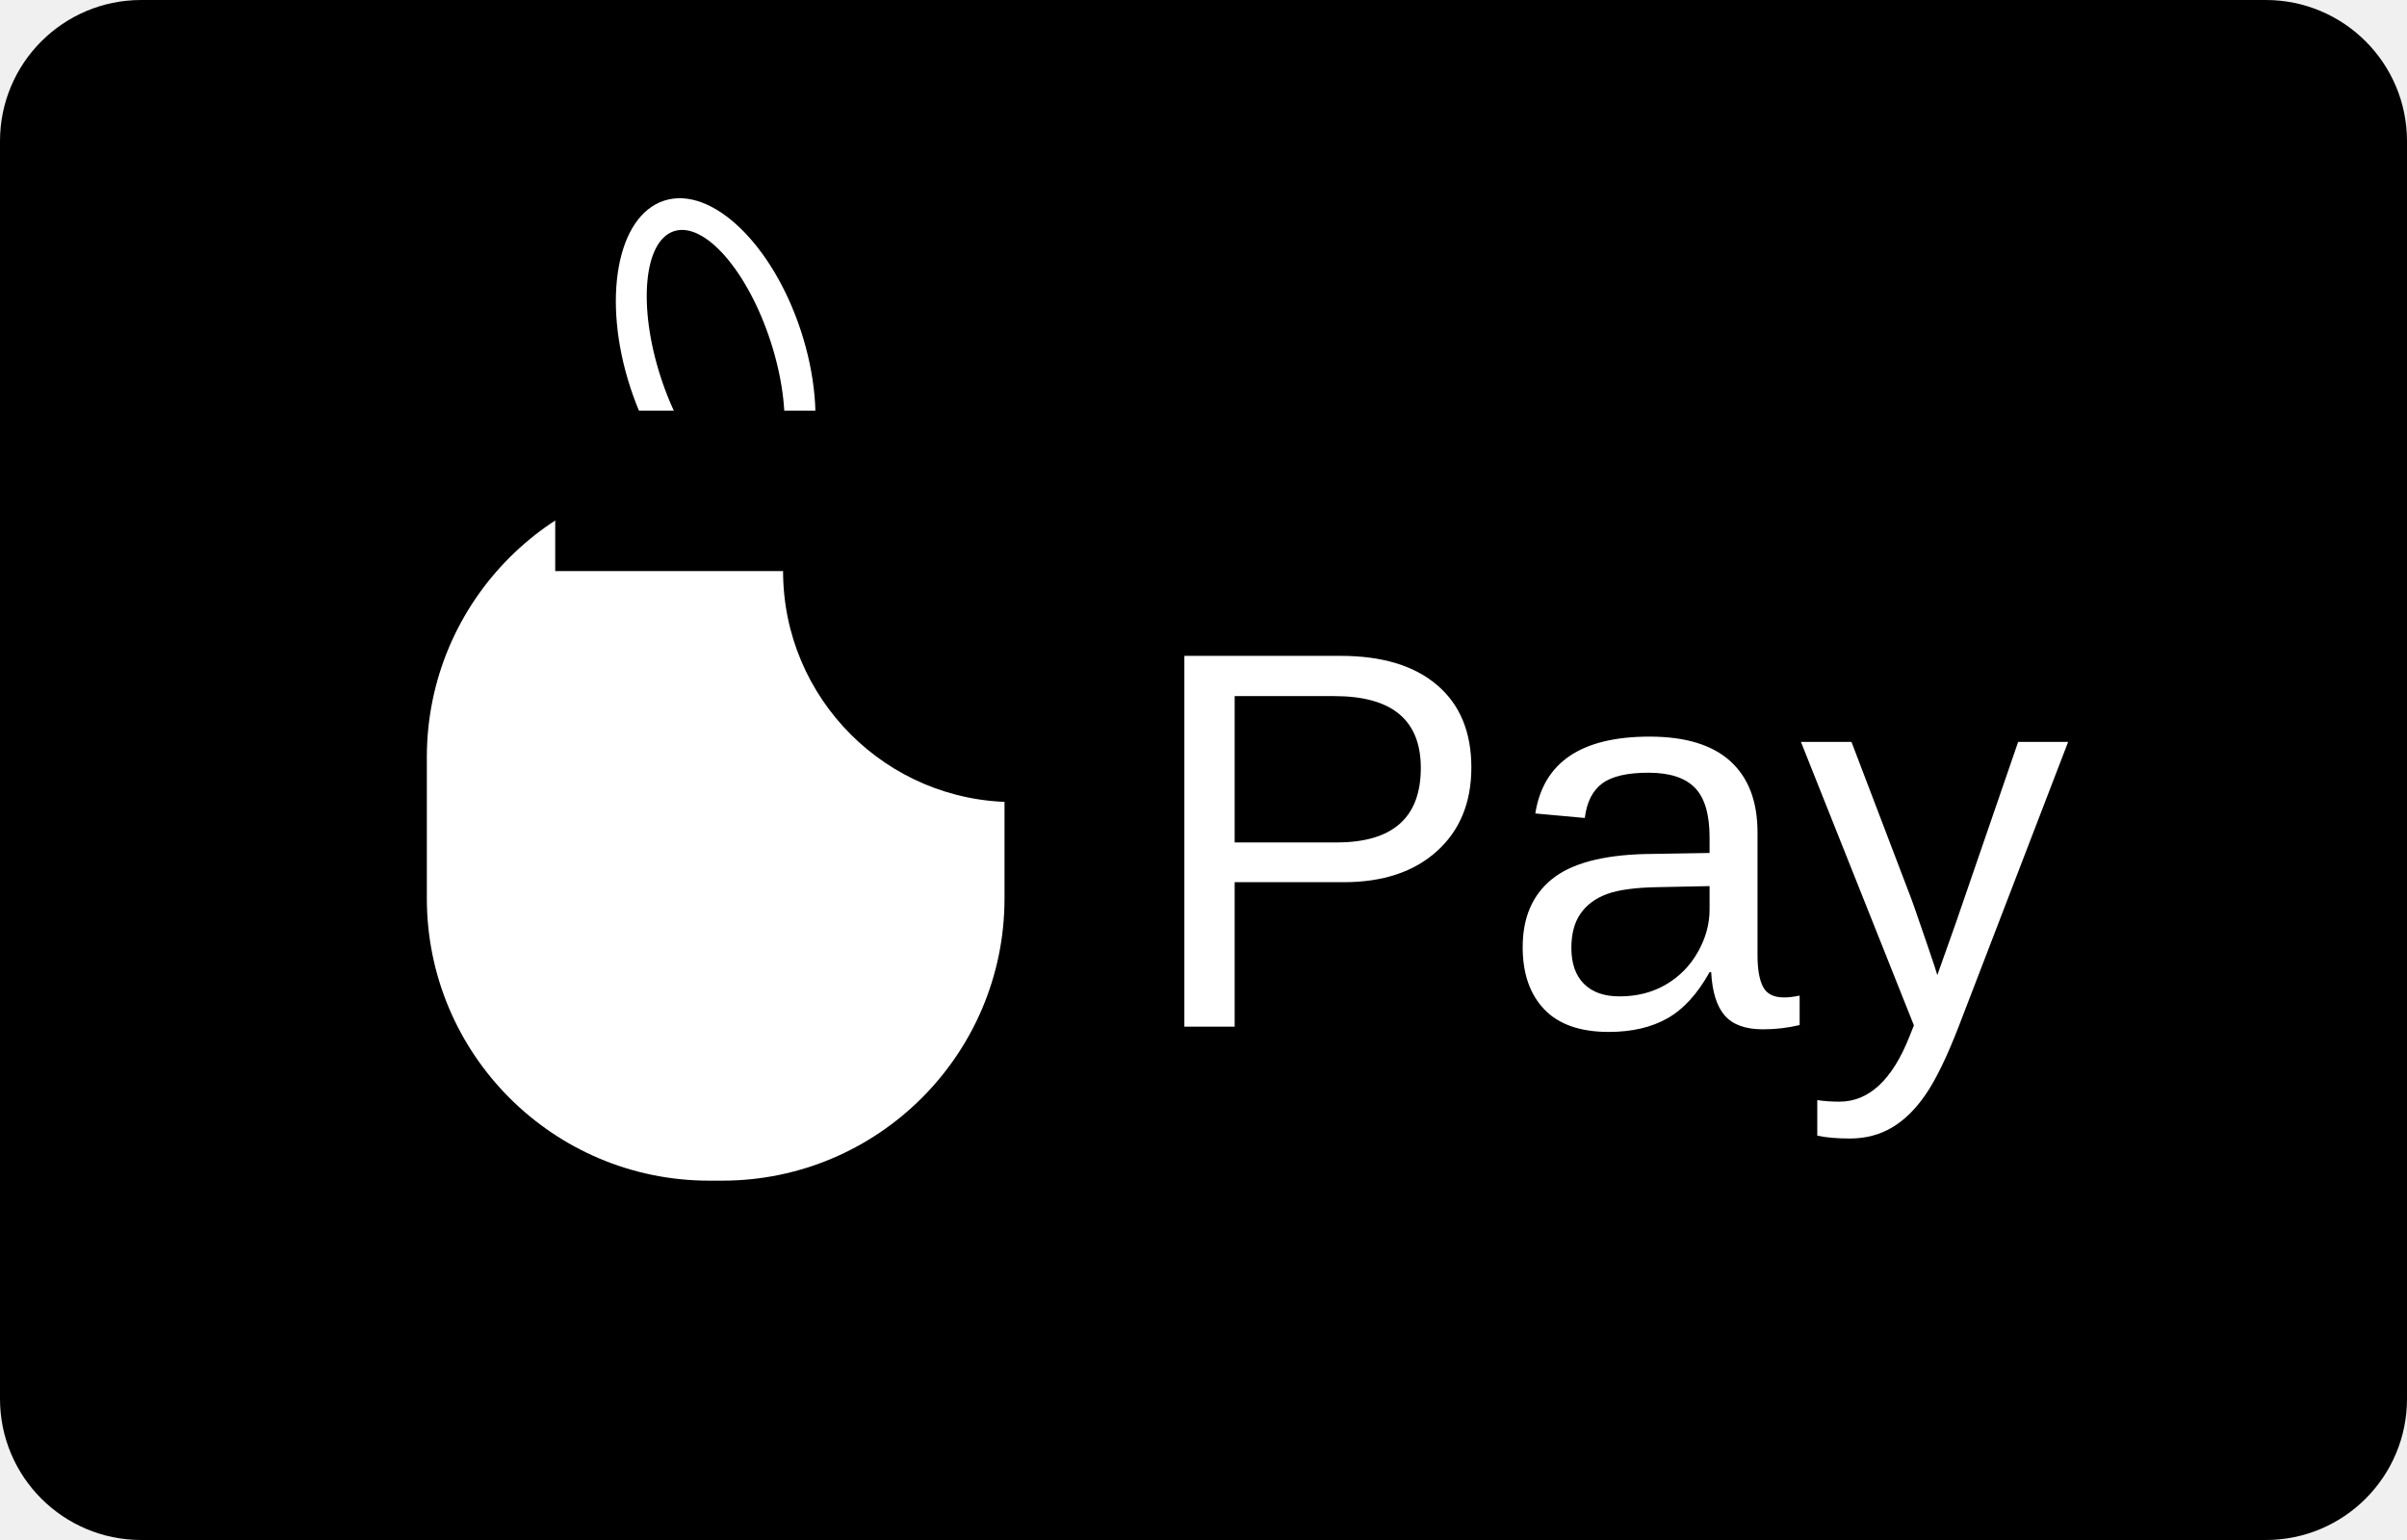
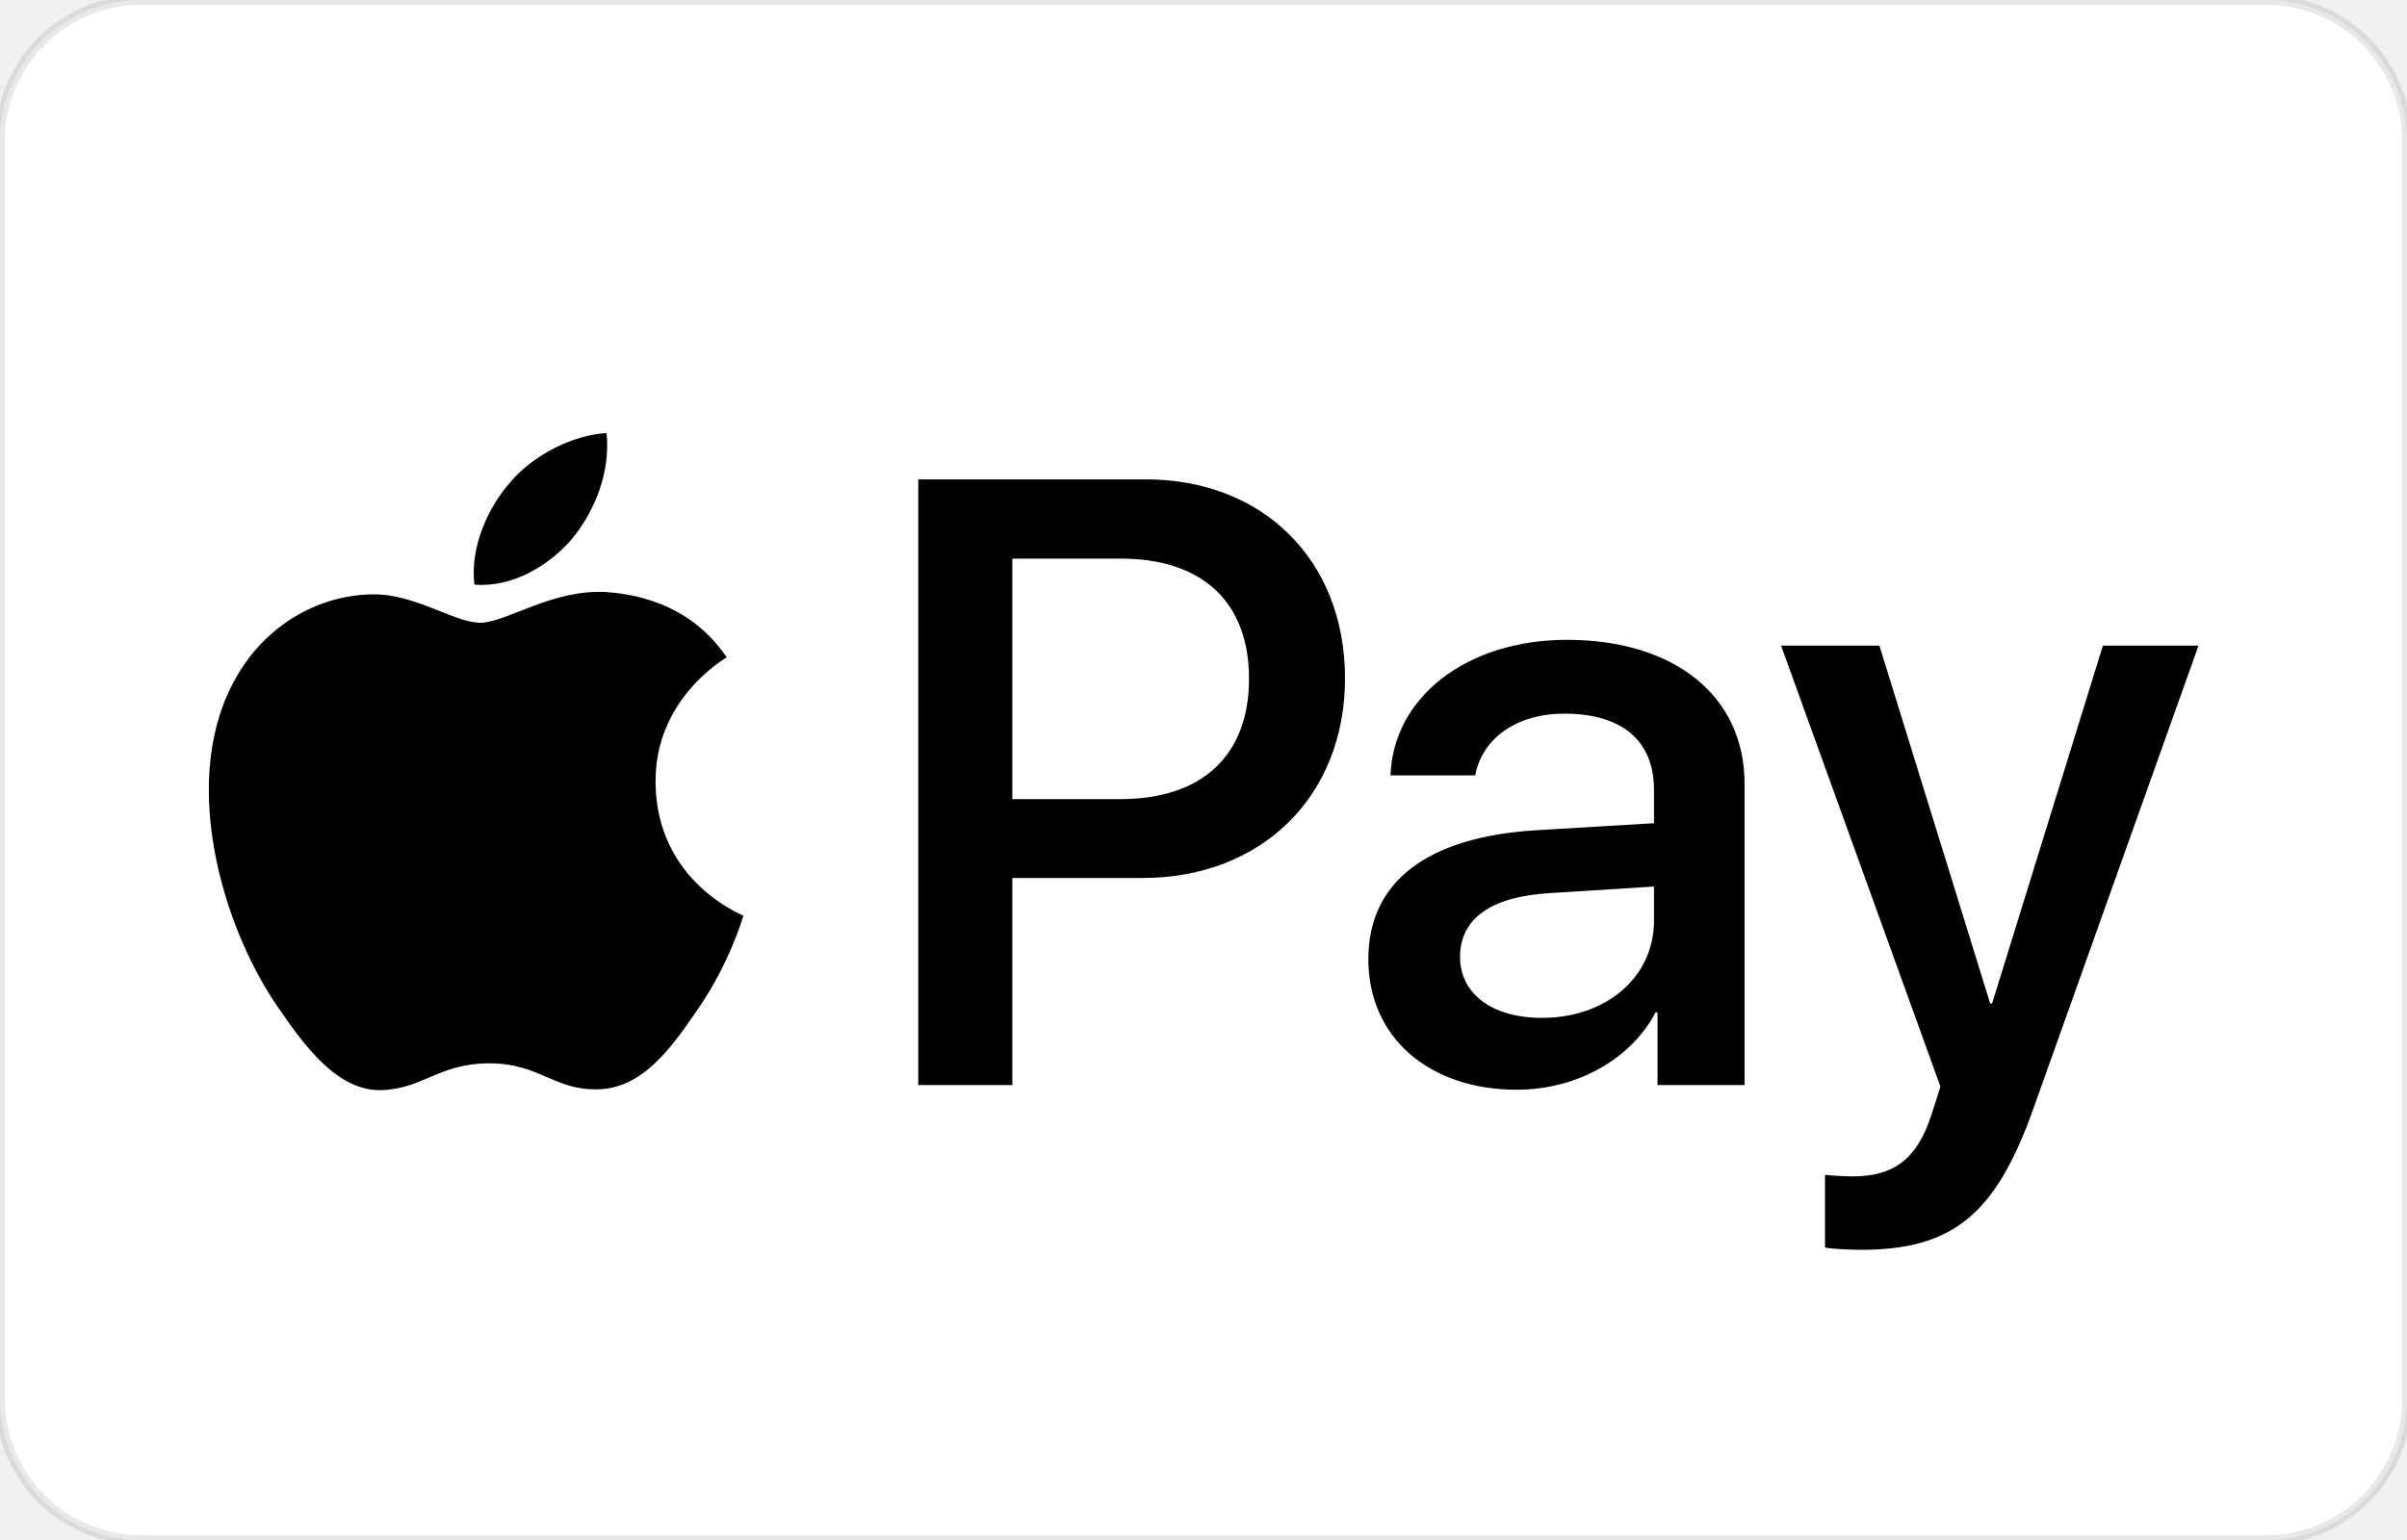
<svg xmlns="http://www.w3.org/2000/svg" viewBox="0 0 750 480">
-   <rect width="750" height="480" rx="44" fill="black" />
-   <g transform="translate(78, 60)">
-     <ellipse cx="145" cy="52" rx="28" ry="52" transform="rotate(-18 145 52)" fill="white" />
-     <ellipse cx="145" cy="52" rx="18" ry="42" transform="rotate(-18 145 52)" fill="black" />
-     <rect x="55" y="88" width="180" height="220" rx="88" fill="white" />
-     <circle cx="238" cy="118" r="72" fill="black" />
-     <rect x="95" y="68" width="100" height="50" fill="black" />
+   <rect width="750" height="480" rx="44" fill="white" stroke="rgba(0,0,0,0.09)" stroke-width="3" />
+   <g transform="translate(65, 135) scale(1.211)">
+     <path d="M93.6,27.1C87.6,34.2,78,39.8,68.4,39c-1.2-9.6,3.5-19.8,9-26.1c6-7.3,16.5-12.5,25-12.9C103.4,10,99.5,19.8,93.6,27.1" />
+     <path d="M102.3,40.9c-13.9-0.8-25.8,7.9-32.4,7.9c-6.7,0-16.8-7.5-27.8-7.3c-14.3,0.2-27.6,8.3-34.9,21.2c-15,25.8-3.9,64,10.6,85c7.1,10.4,15.6,21.8,26.8,21.4c10.6-0.4,14.8-6.9,27.6-6.9c12.9,0,16.6,6.9,27.8,6.7c11.6-0.2,18.9-10.4,26-20.8c8.1-11.8,11.4-23.3,11.6-23.9c-0.2-0.2-22.4-8.7-22.6-34.3c-0.2-21.4,17.5-31.6,18.3-32.2C123.3,42.9,107.7,41.3,102.3,40.9" />
+     <path d="M182.6,11.9v155.9h24.2v-53.3h33.5c30.6,0,52.1-21,52.1-51.4c0-30.4-21.1-51.2-51.3-51.2H182.6z M206.8,32.3h27.9c21,0,33,11.2,33,30.9c0,19.7-12,31-33.1,31h-27.8V32.3z" />
+     <path d="M336.6,169c15.2,0,29.3-7.7,35.7-19.9h0.5v18.7h22.4V90.2c0-22.5-18-37-45.7-37c-25.7,0-44.7,14.7-45.4,34.9h21.8c1.8-9.6,10.7-15.9,22.9-15.9c14.8,0,23.1,6.9,23.1,19.6v8.6l-30.2,1.8c-28.1,1.7-43.3,13.2-43.3,33.2C298.4,155.6,314.1,169,336.6,169z M343.1,150.5c-12.9,0-21.1-6.2-21.1-15.7c0-9.8,7.9-15.5,23-16.4l26.9-1.7v8.8C371.9,140.1,359.5,150.5,343.1,150.5z" />
+     <path d="M425.1,210.2c23.6,0,34.7-9,44.4-36.3L512,54.7h-24.6l-28.5,92.1h-0.5l-28.5-92.1h-25.3l41,113.5l-2.2,6.9c-3.7,11.7-9.7,16.2-20.4,16.2c-1.9,0-5.6-0.2-7.1-0.4v18.7C417.3,210,423.3,210.2,425.1,210.2z" />
  </g>
-   <text x="500" y="320" text-anchor="middle" font-family="-apple-system, BlinkMacSystemFont, Arial, sans-serif" font-size="168" font-weight="400" fill="white">Pay</text>
</svg>
